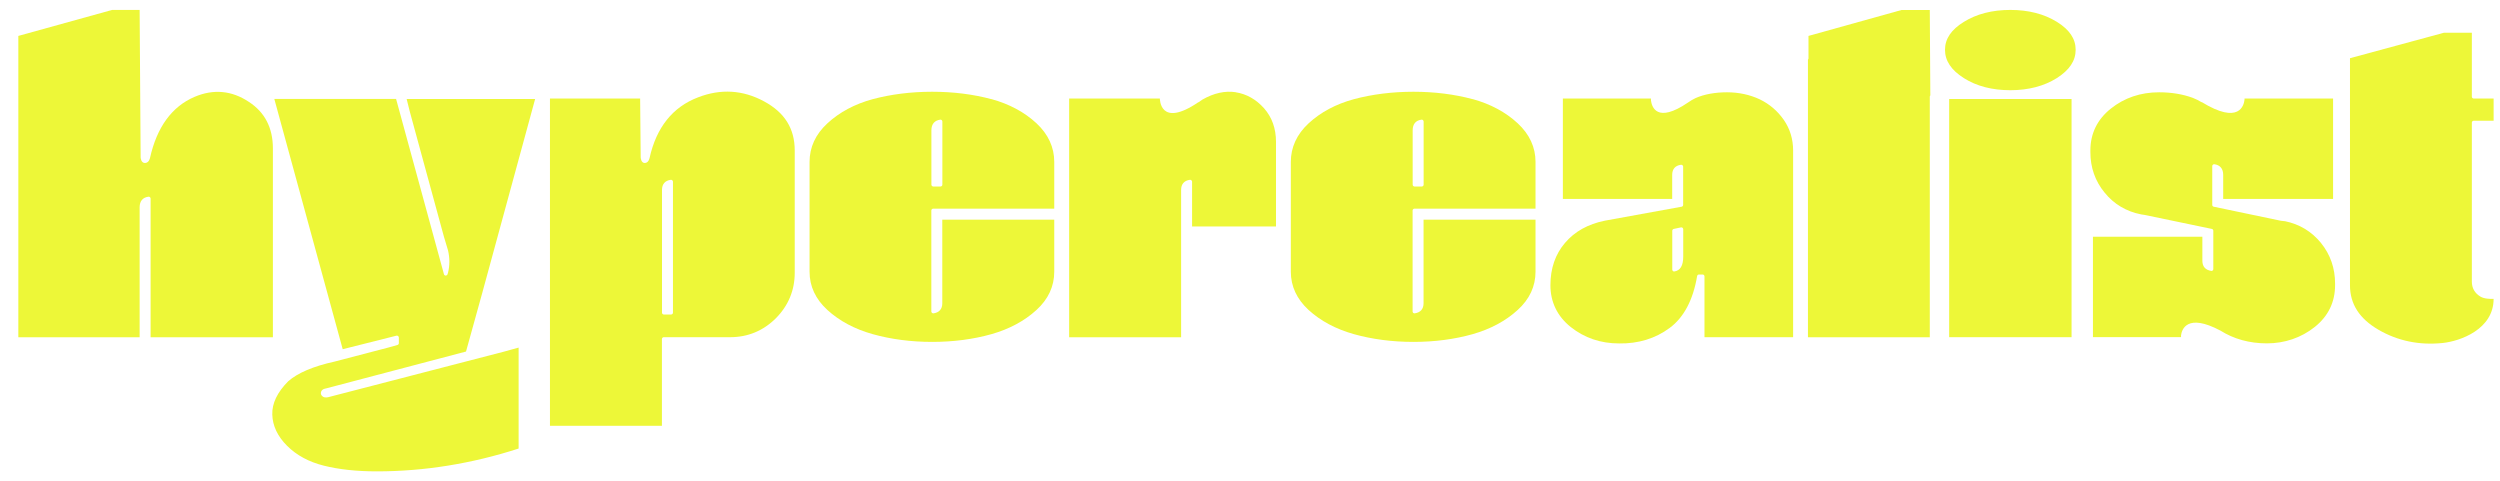
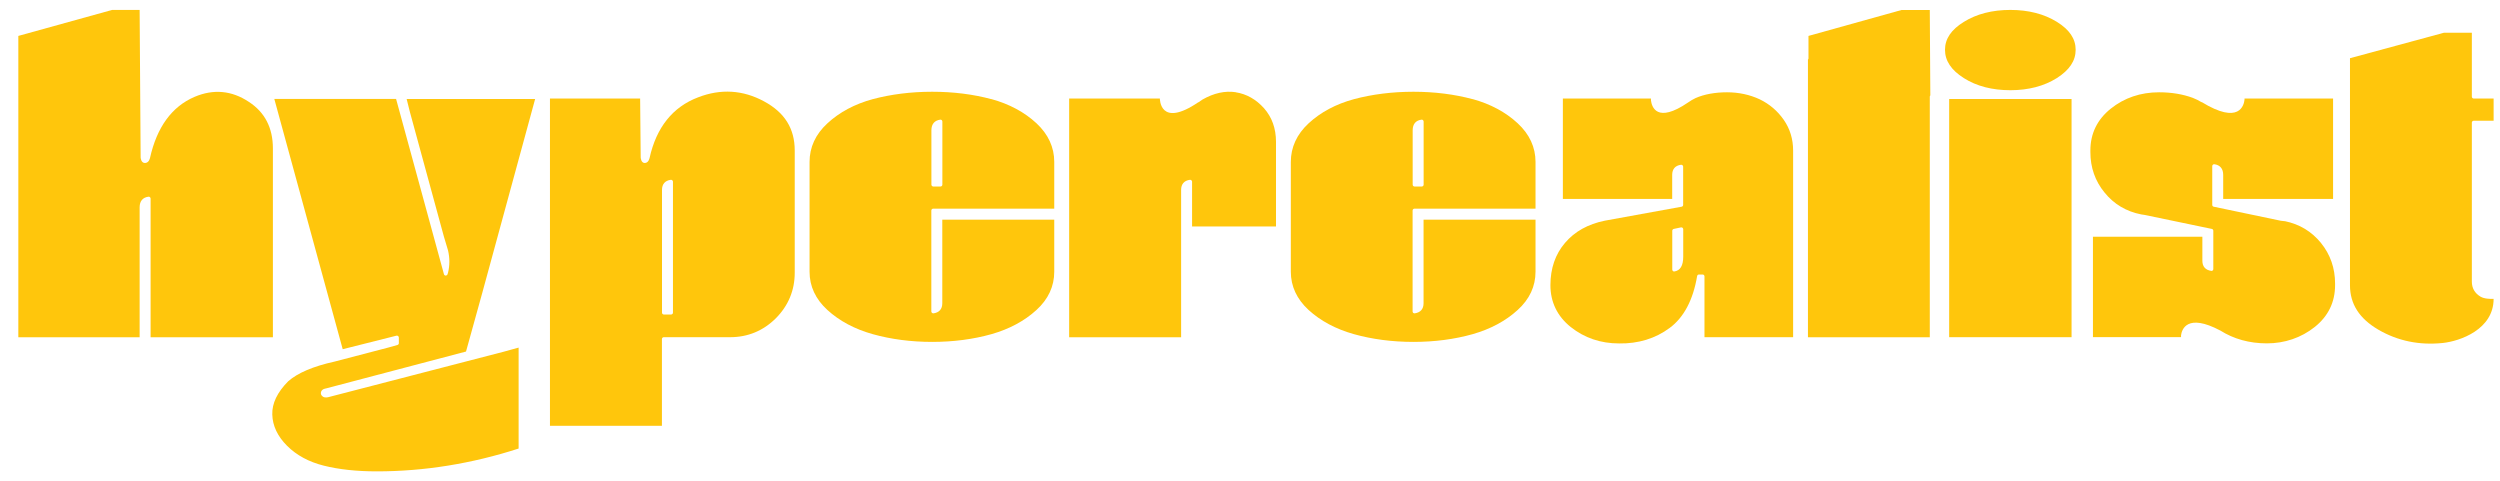
<svg xmlns="http://www.w3.org/2000/svg" width="130" height="25" viewBox="0 0 130 25" fill="none">
-   <path d="M16.93 20.204L24.233 18.28L25.084 15.208L27.827 5.148H21.146L21.31 5.805L23.081 12.297L23.298 13.023C23.39 13.416 23.39 13.805 23.298 14.178L23.27 14.266C23.254 14.306 23.213 14.33 23.173 14.33C23.129 14.33 23.097 14.298 23.085 14.258L20.596 5.144H14.264L17.821 18.159L20.62 17.454C20.62 17.454 20.636 17.454 20.644 17.454C20.664 17.454 20.688 17.462 20.7 17.474C20.724 17.494 20.74 17.522 20.74 17.55V17.847C20.74 17.891 20.708 17.927 20.668 17.939L20.182 18.075L17.404 18.801C16.291 19.046 15.476 19.394 14.986 19.827C14.42 20.397 14.139 20.978 14.159 21.56C14.175 22.141 14.432 22.686 14.926 23.18C15.424 23.677 16.067 24.022 16.837 24.214C17.616 24.411 18.544 24.511 19.592 24.511C22.061 24.511 24.543 24.11 26.968 23.324V18.075L26.197 18.288L17.054 20.657C16.93 20.681 16.833 20.666 16.769 20.609C16.693 20.549 16.665 20.461 16.697 20.373C16.717 20.313 16.773 20.228 16.934 20.2L16.93 20.204Z" fill="#EDF738" />
-   <path d="M39.732 5.272C38.632 4.675 37.479 4.606 36.307 5.059C34.978 5.561 34.13 6.627 33.777 8.219V8.211C33.777 8.211 33.737 8.468 33.532 8.476C33.328 8.48 33.316 8.187 33.316 8.187V8.195L33.287 5.124H28.598V22.141H34.42V17.63C34.42 17.578 34.464 17.534 34.516 17.534H37.969C38.889 17.534 39.688 17.201 40.342 16.552C40.992 15.898 41.326 15.1 41.326 14.182V7.826C41.326 6.687 40.804 5.849 39.732 5.272ZM34.994 16.259C34.994 16.311 34.95 16.355 34.897 16.355H34.52C34.468 16.355 34.424 16.311 34.424 16.259V9.875C34.424 9.574 34.58 9.39 34.881 9.35C34.913 9.35 34.938 9.35 34.958 9.374C34.982 9.394 34.994 9.422 34.994 9.446V16.263V16.259Z" fill="#EDF738" />
-   <path d="M51.552 5.156C50.613 4.903 49.577 4.771 48.473 4.771C47.369 4.771 46.333 4.903 45.381 5.156C44.441 5.412 43.647 5.837 43.024 6.415C42.406 6.984 42.097 7.662 42.097 8.42V14.13C42.097 14.887 42.41 15.557 43.024 16.118C43.647 16.688 44.441 17.113 45.385 17.377C46.333 17.642 47.373 17.779 48.473 17.779C49.573 17.779 50.613 17.642 51.552 17.377C52.484 17.113 53.275 16.688 53.897 16.118C54.512 15.557 54.821 14.887 54.821 14.13V11.423H48.999V15.77C48.999 16.07 48.842 16.251 48.541 16.295C48.513 16.295 48.485 16.287 48.465 16.271C48.445 16.251 48.429 16.223 48.429 16.199V10.946C48.429 10.894 48.473 10.85 48.525 10.85H54.821V8.416C54.821 7.658 54.508 6.98 53.897 6.411C53.275 5.833 52.484 5.408 51.552 5.152V5.156ZM49.003 9.603C49.003 9.655 48.959 9.699 48.906 9.699H48.529C48.481 9.699 48.433 9.655 48.433 9.603V6.776C48.433 6.455 48.593 6.262 48.894 6.222C48.922 6.222 48.947 6.222 48.971 6.246C48.991 6.266 49.003 6.294 49.003 6.319V9.607V9.603Z" fill="#EDF738" />
-   <path d="M64.26 4.795C63.702 4.711 63.12 4.839 62.53 5.176C62.454 5.22 62.385 5.28 62.313 5.328L62.325 5.308C60.297 6.691 60.313 5.124 60.313 5.124H55.596V17.538H61.418V9.875C61.418 9.574 61.574 9.39 61.875 9.35C61.908 9.35 61.932 9.35 61.952 9.374C61.976 9.394 61.988 9.422 61.988 9.446V11.776H66.352V7.373C66.352 6.679 66.14 6.094 65.73 5.629C65.317 5.168 64.823 4.887 64.26 4.799V4.795Z" fill="#EDF738" />
-   <path d="M76.575 5.156C75.635 4.903 74.599 4.771 73.499 4.771C72.399 4.771 71.355 4.903 70.407 5.156C69.464 5.412 68.669 5.837 68.046 6.415C67.432 6.984 67.123 7.662 67.123 8.42V14.13C67.123 14.887 67.436 15.557 68.046 16.118C68.669 16.688 69.464 17.113 70.407 17.377C71.355 17.642 72.395 17.779 73.499 17.779C74.603 17.779 75.635 17.642 76.575 17.377C77.506 17.113 78.297 16.688 78.92 16.118C79.538 15.557 79.847 14.887 79.847 14.13V11.423H74.025V15.77C74.025 16.07 73.865 16.251 73.563 16.295C73.535 16.295 73.511 16.287 73.487 16.271C73.467 16.251 73.455 16.223 73.455 16.199V10.946C73.455 10.894 73.499 10.85 73.551 10.85H79.847V8.416C79.847 7.658 79.534 6.98 78.92 6.411C78.297 5.833 77.506 5.408 76.575 5.152V5.156ZM74.029 9.603C74.029 9.655 73.985 9.699 73.933 9.699H73.555C73.503 9.699 73.459 9.655 73.459 9.603V6.776C73.459 6.455 73.616 6.262 73.917 6.222C73.949 6.222 73.973 6.222 73.993 6.246C74.017 6.266 74.029 6.294 74.029 6.319V9.607V9.603Z" fill="#EDF738" />
-   <path d="M91.504 5.164C90.986 4.923 90.415 4.799 89.805 4.799C89.194 4.799 88.624 4.899 88.17 5.1C88.038 5.16 87.909 5.24 87.781 5.328C86.143 6.447 85.89 5.541 85.85 5.22V5.124H85.842V5.116V5.124H81.269V10.344H86.954V9.093C86.954 8.793 87.11 8.608 87.412 8.568H87.428C87.452 8.568 87.476 8.576 87.488 8.592C87.512 8.612 87.524 8.636 87.524 8.664V10.657C87.524 10.705 87.488 10.741 87.444 10.749L83.452 11.475C82.581 11.652 81.883 12.037 81.381 12.63C80.875 13.219 80.622 13.961 80.622 14.831C80.622 15.701 80.975 16.443 81.678 17.005C82.389 17.57 83.232 17.859 84.196 17.859C85.187 17.875 86.078 17.606 86.822 17.053C87.56 16.507 88.042 15.597 88.251 14.354C88.259 14.306 88.299 14.274 88.347 14.274H88.536C88.588 14.274 88.633 14.318 88.633 14.37V17.534H93.242V7.826C93.242 7.237 93.081 6.703 92.76 6.238C92.434 5.769 92.017 5.412 91.504 5.164ZM87.528 13.348C87.528 13.813 87.375 14.069 87.067 14.117H87.055C87.03 14.117 87.006 14.11 86.99 14.094C86.97 14.073 86.958 14.045 86.958 14.021V12C86.958 11.952 86.99 11.916 87.034 11.904L87.412 11.824C87.44 11.824 87.468 11.824 87.492 11.844C87.512 11.864 87.528 11.888 87.528 11.92V13.348Z" fill="#EDF738" />
-   <path d="M98.892 0.516L94.041 1.868V3.035C94.041 3.059 94.033 3.083 94.013 3.099V17.538H100.349V5.027C100.349 4.999 100.361 4.979 100.377 4.959L100.349 0.52H98.892V0.516Z" fill="#EDF738" />
-   <path d="M107.721 5.148H101.357V17.534H107.721V5.148Z" fill="#EDF738" />
-   <path d="M106.954 1.134C106.292 0.725 105.476 0.516 104.537 0.516C103.598 0.516 102.782 0.725 102.12 1.138C101.461 1.543 101.14 2.02 101.14 2.589C101.14 3.159 101.461 3.644 102.12 4.061C102.782 4.482 103.598 4.691 104.537 4.691C105.476 4.691 106.292 4.478 106.954 4.061C107.613 3.64 107.934 3.163 107.934 2.589C107.934 2.016 107.613 1.543 106.954 1.134Z" fill="#EDF738" />
-   <path d="M118.811 11.503L118.602 11.479L115.113 10.749C115.068 10.741 115.037 10.701 115.037 10.657V8.636C115.037 8.608 115.048 8.584 115.072 8.564C115.092 8.544 115.117 8.536 115.149 8.54C115.45 8.584 115.606 8.777 115.606 9.093V10.344H121.32V5.124H116.715V5.18C116.687 5.456 116.458 6.515 114.482 5.304L114.491 5.32C114.338 5.228 114.185 5.148 114.024 5.088C113.498 4.895 112.908 4.799 112.274 4.799C111.314 4.799 110.467 5.084 109.756 5.653C109.058 6.214 108.7 6.944 108.7 7.826V7.906C108.7 8.708 108.945 9.414 109.436 10.011C109.921 10.613 110.564 10.998 111.346 11.15L111.532 11.178L115.017 11.904C115.064 11.916 115.092 11.952 115.092 12V13.993C115.092 14.021 115.08 14.045 115.06 14.065C115.037 14.081 115.013 14.094 114.984 14.085C114.683 14.041 114.523 13.861 114.523 13.56V12.309H108.833V17.53H113.414V17.434C113.455 17.133 113.724 16.271 115.458 17.189C116.153 17.626 116.964 17.855 117.879 17.855C118.795 17.855 119.662 17.566 120.369 17.001C121.071 16.439 121.424 15.709 121.424 14.827V14.747C121.424 13.945 121.179 13.239 120.694 12.638C120.208 12.037 119.574 11.656 118.807 11.499L118.811 11.503Z" fill="#EDF738" />
-   <path d="M128.632 6.278H129.668V5.124H128.632C128.579 5.124 128.536 5.08 128.536 5.027V1.703H127.082L122.199 3.027V14.831C122.199 15.81 122.686 16.567 123.677 17.145C124.681 17.73 125.809 17.963 127.034 17.834C127.925 17.738 129.668 17.129 129.668 15.541C129.499 15.549 129.178 15.541 128.985 15.425C128.688 15.248 128.536 14.984 128.536 14.643V6.375C128.536 6.323 128.579 6.278 128.632 6.278Z" fill="#EDF738" />
-   <path d="M14.191 17.538V7.722C14.191 6.647 13.77 5.833 12.938 5.296C12.055 4.707 11.104 4.618 10.12 5.035C8.935 5.541 8.156 6.615 7.799 8.219V8.211C7.799 8.211 7.759 8.468 7.542 8.476C7.325 8.48 7.313 8.187 7.313 8.187L7.261 0.516H5.832L0.953 1.868V17.538H7.261V10.781C7.261 10.461 7.418 10.268 7.719 10.228C7.751 10.228 7.775 10.228 7.795 10.252C7.819 10.272 7.831 10.296 7.831 10.324V17.538H14.191Z" fill="#EDF738" />
+   <path d="M16.93 20.204L24.233 18.28L25.084 15.208L27.827 5.148H21.146L21.31 5.805L23.081 12.297L23.298 13.023C23.39 13.416 23.39 13.805 23.298 14.178L23.27 14.266C23.254 14.306 23.213 14.33 23.173 14.33C23.129 14.33 23.097 14.298 23.085 14.258L20.596 5.144H14.264L17.821 18.159L20.62 17.454C20.62 17.454 20.636 17.454 20.644 17.454C20.664 17.454 20.688 17.462 20.7 17.474C20.724 17.494 20.74 17.522 20.74 17.55V17.847C20.74 17.891 20.708 17.927 20.668 17.939L20.182 18.075L17.404 18.801C16.291 19.046 15.476 19.394 14.986 19.827C14.42 20.397 14.139 20.978 14.159 21.56C14.175 22.141 14.432 22.686 14.926 23.18C15.424 23.677 16.067 24.022 16.837 24.214C17.616 24.411 18.544 24.511 19.592 24.511C22.061 24.511 24.543 24.11 26.968 23.324V18.075L26.197 18.288L17.054 20.657C16.93 20.681 16.833 20.666 16.769 20.609C16.693 20.549 16.665 20.461 16.697 20.373C16.717 20.313 16.773 20.228 16.934 20.2L16.93 20.204Z" fill="#FFC60C" />
+   <path d="M39.732 5.272C38.632 4.675 37.479 4.606 36.307 5.059C34.978 5.561 34.13 6.627 33.777 8.219V8.211C33.777 8.211 33.737 8.468 33.532 8.476C33.328 8.48 33.316 8.187 33.316 8.187V8.195L33.287 5.124H28.598V22.141H34.42V17.63C34.42 17.578 34.464 17.534 34.516 17.534H37.969C38.889 17.534 39.688 17.201 40.342 16.552C40.992 15.898 41.326 15.1 41.326 14.182V7.826C41.326 6.687 40.804 5.849 39.732 5.272ZM34.994 16.259C34.994 16.311 34.95 16.355 34.897 16.355H34.52C34.468 16.355 34.424 16.311 34.424 16.259V9.875C34.424 9.574 34.58 9.39 34.881 9.35C34.913 9.35 34.938 9.35 34.958 9.374C34.982 9.394 34.994 9.422 34.994 9.446V16.263V16.259Z" fill="#FFC60C" />
+   <path d="M51.552 5.156C50.613 4.903 49.577 4.771 48.473 4.771C47.369 4.771 46.333 4.903 45.381 5.156C44.441 5.412 43.647 5.837 43.024 6.415C42.406 6.984 42.097 7.662 42.097 8.42V14.13C42.097 14.887 42.41 15.557 43.024 16.118C43.647 16.688 44.441 17.113 45.385 17.377C46.333 17.642 47.373 17.779 48.473 17.779C49.573 17.779 50.613 17.642 51.552 17.377C52.484 17.113 53.275 16.688 53.897 16.118C54.512 15.557 54.821 14.887 54.821 14.13V11.423H48.999V15.77C48.999 16.07 48.842 16.251 48.541 16.295C48.513 16.295 48.485 16.287 48.465 16.271C48.445 16.251 48.429 16.223 48.429 16.199V10.946C48.429 10.894 48.473 10.85 48.525 10.85H54.821V8.416C54.821 7.658 54.508 6.98 53.897 6.411C53.275 5.833 52.484 5.408 51.552 5.152V5.156ZM49.003 9.603C49.003 9.655 48.959 9.699 48.906 9.699H48.529C48.481 9.699 48.433 9.655 48.433 9.603V6.776C48.433 6.455 48.593 6.262 48.894 6.222C48.922 6.222 48.947 6.222 48.971 6.246C48.991 6.266 49.003 6.294 49.003 6.319V9.607V9.603Z" fill="#FFC60C" />
+   <path d="M64.26 4.795C63.702 4.711 63.12 4.839 62.53 5.176C62.454 5.22 62.385 5.28 62.313 5.328L62.325 5.308C60.297 6.691 60.313 5.124 60.313 5.124H55.596V17.538H61.418V9.875C61.418 9.574 61.574 9.39 61.875 9.35C61.908 9.35 61.932 9.35 61.952 9.374C61.976 9.394 61.988 9.422 61.988 9.446V11.776H66.352V7.373C66.352 6.679 66.14 6.094 65.73 5.629C65.317 5.168 64.823 4.887 64.26 4.799V4.795Z" fill="#FFC60C" />
+   <path d="M76.575 5.156C75.635 4.903 74.599 4.771 73.499 4.771C72.399 4.771 71.355 4.903 70.407 5.156C69.464 5.412 68.669 5.837 68.046 6.415C67.432 6.984 67.123 7.662 67.123 8.42V14.13C67.123 14.887 67.436 15.557 68.046 16.118C68.669 16.688 69.464 17.113 70.407 17.377C71.355 17.642 72.395 17.779 73.499 17.779C74.603 17.779 75.635 17.642 76.575 17.377C77.506 17.113 78.297 16.688 78.92 16.118C79.538 15.557 79.847 14.887 79.847 14.13V11.423H74.025V15.77C74.025 16.07 73.865 16.251 73.563 16.295C73.535 16.295 73.511 16.287 73.487 16.271C73.467 16.251 73.455 16.223 73.455 16.199V10.946C73.455 10.894 73.499 10.85 73.551 10.85H79.847V8.416C79.847 7.658 79.534 6.98 78.92 6.411C78.297 5.833 77.506 5.408 76.575 5.152V5.156ZM74.029 9.603C74.029 9.655 73.985 9.699 73.933 9.699H73.555C73.503 9.699 73.459 9.655 73.459 9.603V6.776C73.459 6.455 73.616 6.262 73.917 6.222C73.949 6.222 73.973 6.222 73.993 6.246C74.017 6.266 74.029 6.294 74.029 6.319V9.607V9.603Z" fill="#FFC60C" />
+   <path d="M91.504 5.164C90.986 4.923 90.415 4.799 89.805 4.799C89.194 4.799 88.624 4.899 88.17 5.1C88.038 5.16 87.909 5.24 87.781 5.328C86.143 6.447 85.89 5.541 85.85 5.22V5.124H85.842V5.116V5.124H81.269V10.344H86.954V9.093C86.954 8.793 87.11 8.608 87.412 8.568H87.428C87.452 8.568 87.476 8.576 87.488 8.592C87.512 8.612 87.524 8.636 87.524 8.664V10.657C87.524 10.705 87.488 10.741 87.444 10.749L83.452 11.475C82.581 11.652 81.883 12.037 81.381 12.63C80.875 13.219 80.622 13.961 80.622 14.831C80.622 15.701 80.975 16.443 81.678 17.005C82.389 17.57 83.232 17.859 84.196 17.859C85.187 17.875 86.078 17.606 86.822 17.053C87.56 16.507 88.042 15.597 88.251 14.354C88.259 14.306 88.299 14.274 88.347 14.274H88.536C88.588 14.274 88.633 14.318 88.633 14.37V17.534H93.242V7.826C93.242 7.237 93.081 6.703 92.76 6.238C92.434 5.769 92.017 5.412 91.504 5.164ZM87.528 13.348C87.528 13.813 87.375 14.069 87.067 14.117H87.055C87.03 14.117 87.006 14.11 86.99 14.094C86.97 14.073 86.958 14.045 86.958 14.021V12C86.958 11.952 86.99 11.916 87.034 11.904L87.412 11.824C87.44 11.824 87.468 11.824 87.492 11.844C87.512 11.864 87.528 11.888 87.528 11.92V13.348Z" fill="#FFC60C" />
+   <path d="M98.892 0.516L94.041 1.868V3.035C94.041 3.059 94.033 3.083 94.013 3.099V17.538H100.349V5.027C100.349 4.999 100.361 4.979 100.377 4.959L100.349 0.52H98.892V0.516Z" fill="#FFC60C" />
+   <path d="M107.721 5.148H101.357V17.534H107.721V5.148Z" fill="#FFC60C" />
+   <path d="M106.954 1.134C106.292 0.725 105.476 0.516 104.537 0.516C103.598 0.516 102.782 0.725 102.12 1.138C101.461 1.543 101.14 2.02 101.14 2.589C101.14 3.159 101.461 3.644 102.12 4.061C102.782 4.482 103.598 4.691 104.537 4.691C105.476 4.691 106.292 4.478 106.954 4.061C107.613 3.64 107.934 3.163 107.934 2.589C107.934 2.016 107.613 1.543 106.954 1.134Z" fill="#FFC60C" />
+   <path d="M118.811 11.503L118.602 11.479L115.113 10.749C115.068 10.741 115.037 10.701 115.037 10.657V8.636C115.037 8.608 115.048 8.584 115.072 8.564C115.092 8.544 115.117 8.536 115.149 8.54C115.45 8.584 115.606 8.777 115.606 9.093V10.344H121.32V5.124H116.715V5.18C116.687 5.456 116.458 6.515 114.482 5.304L114.491 5.32C114.338 5.228 114.185 5.148 114.024 5.088C113.498 4.895 112.908 4.799 112.274 4.799C111.314 4.799 110.467 5.084 109.756 5.653C109.058 6.214 108.7 6.944 108.7 7.826V7.906C108.7 8.708 108.945 9.414 109.436 10.011C109.921 10.613 110.564 10.998 111.346 11.15L111.532 11.178L115.017 11.904C115.064 11.916 115.092 11.952 115.092 12V13.993C115.092 14.021 115.08 14.045 115.06 14.065C115.037 14.081 115.013 14.094 114.984 14.085C114.683 14.041 114.523 13.861 114.523 13.56V12.309H108.833V17.53H113.414V17.434C113.455 17.133 113.724 16.271 115.458 17.189C116.153 17.626 116.964 17.855 117.879 17.855C118.795 17.855 119.662 17.566 120.369 17.001C121.071 16.439 121.424 15.709 121.424 14.827V14.747C121.424 13.945 121.179 13.239 120.694 12.638C120.208 12.037 119.574 11.656 118.807 11.499L118.811 11.503Z" fill="#FFC60C" />
+   <path d="M128.632 6.278H129.668V5.124H128.632C128.579 5.124 128.536 5.08 128.536 5.027V1.703H127.082L122.199 3.027V14.831C122.199 15.81 122.686 16.567 123.677 17.145C124.681 17.73 125.809 17.963 127.034 17.834C127.925 17.738 129.668 17.129 129.668 15.541C129.499 15.549 129.178 15.541 128.985 15.425C128.688 15.248 128.536 14.984 128.536 14.643V6.375C128.536 6.323 128.579 6.278 128.632 6.278Z" fill="#FFC60C" />
+   <path d="M14.191 17.538V7.722C14.191 6.647 13.77 5.833 12.938 5.296C12.055 4.707 11.104 4.618 10.12 5.035C8.935 5.541 8.156 6.615 7.799 8.219V8.211C7.799 8.211 7.759 8.468 7.542 8.476C7.325 8.48 7.313 8.187 7.313 8.187L7.261 0.516H5.832L0.953 1.868V17.538H7.261V10.781C7.261 10.461 7.418 10.268 7.719 10.228C7.751 10.228 7.775 10.228 7.795 10.252C7.819 10.272 7.831 10.296 7.831 10.324V17.538H14.191Z" fill="#FFC60C" />
</svg>
